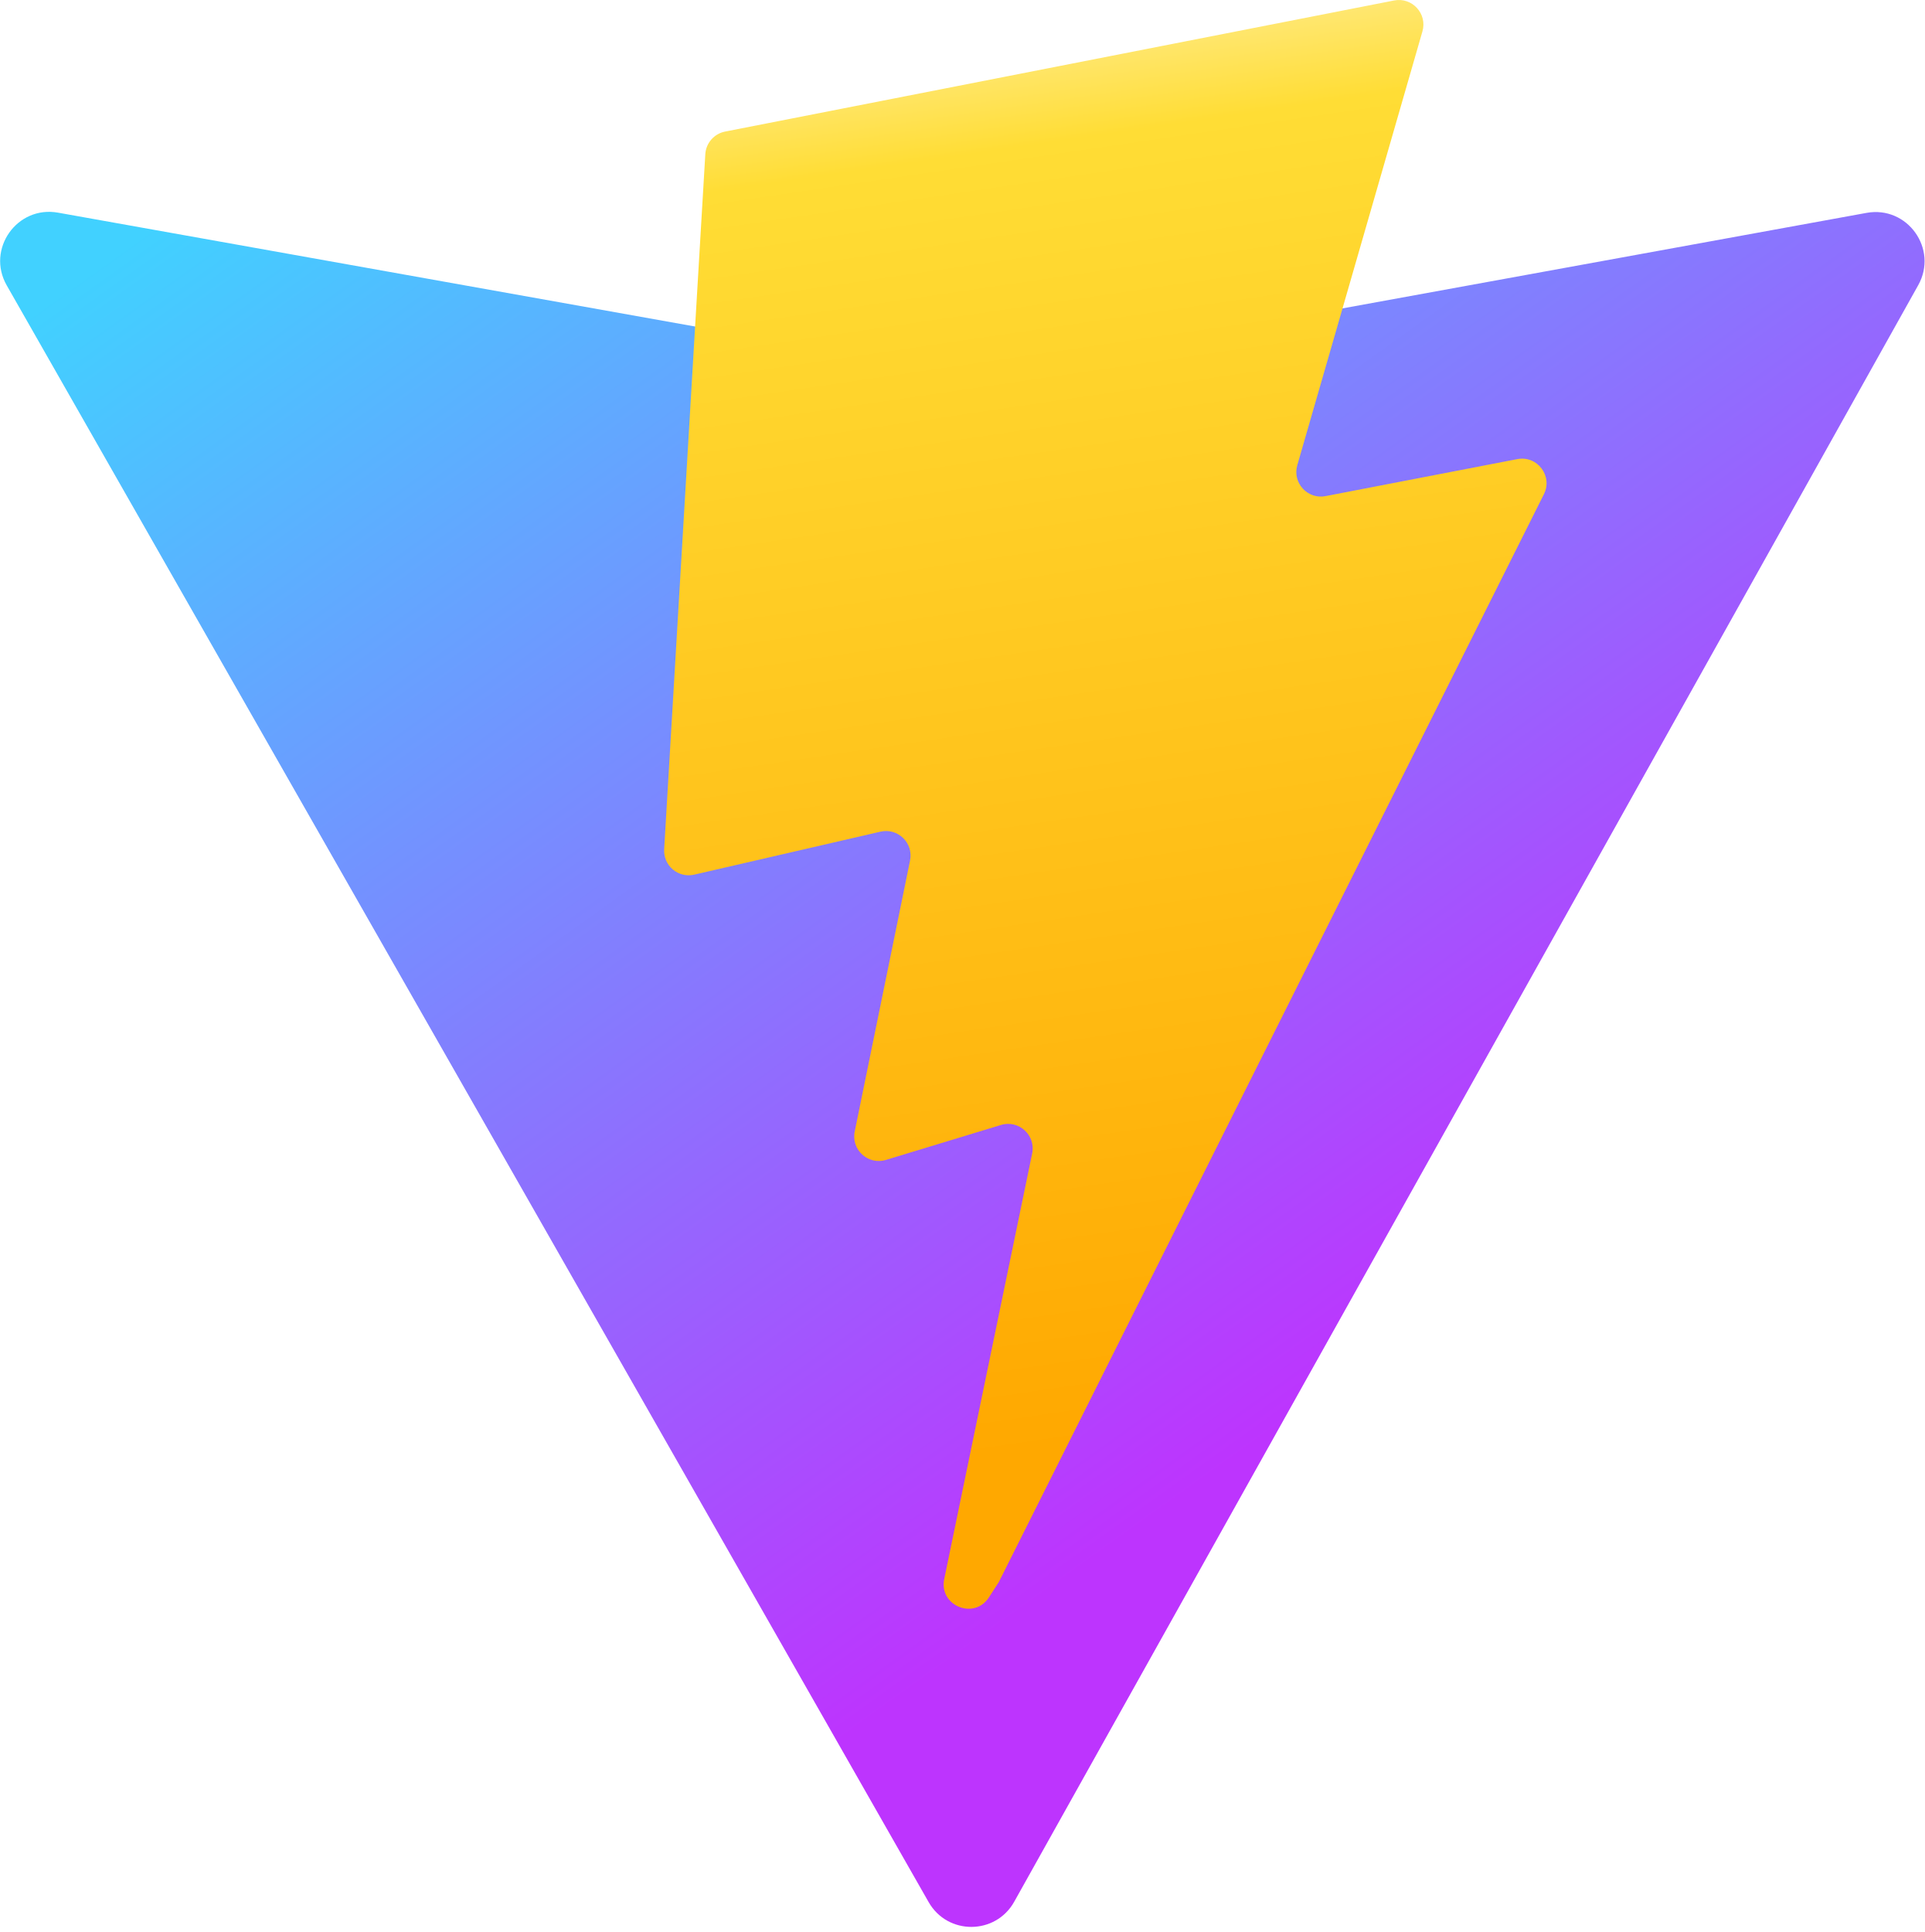
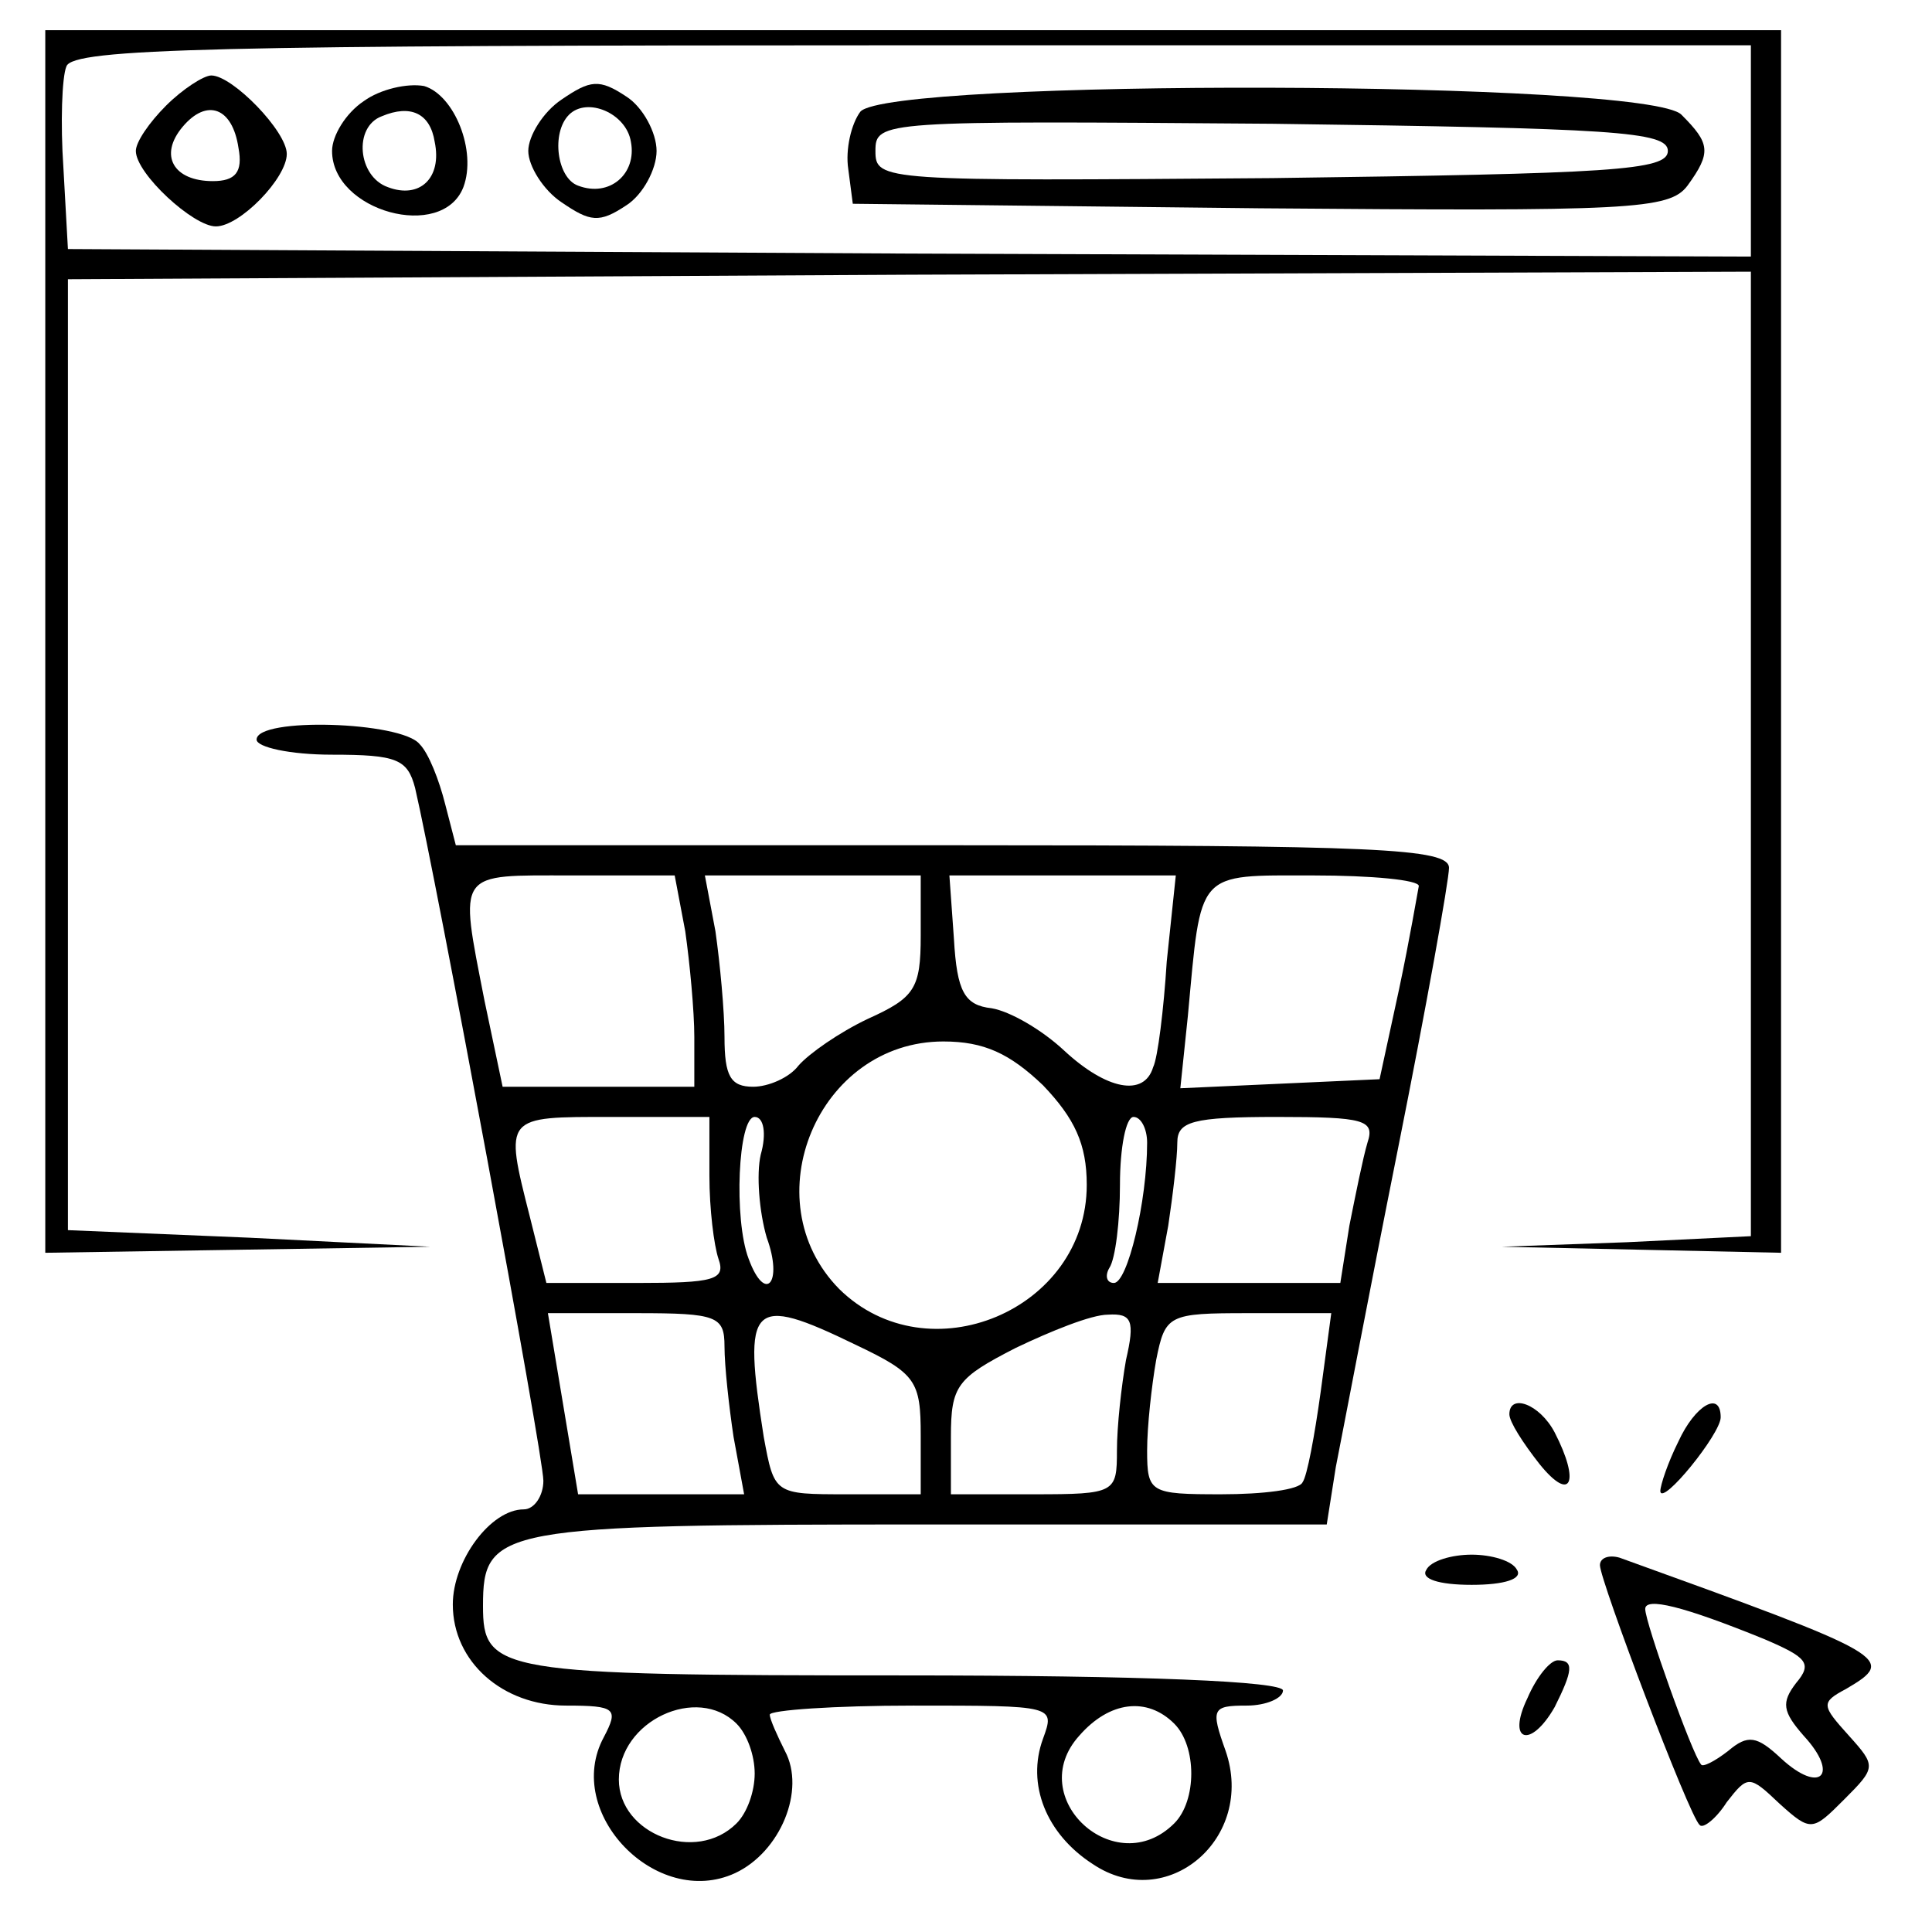
- <svg xmlns="http://www.w3.org/2000/svg" aria-hidden="true" role="img" class="iconify iconify--logos" width="31.88" height="32" preserveAspectRatio="xMidYMid meet" viewBox="0 0 256 257">
-   <defs>
-     <linearGradient id="IconifyId1813088fe1fbc01fb466" x1="-.828%" x2="57.636%" y1="7.652%" y2="78.411%">
-       <stop offset="0%" stop-color="#41D1FF" />
-       <stop offset="100%" stop-color="#BD34FE" />
-     </linearGradient>
-     <linearGradient id="IconifyId1813088fe1fbc01fb467" x1="43.376%" x2="50.316%" y1="2.242%" y2="89.03%">
-       <stop offset="0%" stop-color="#FFEA83" />
-       <stop offset="8.333%" stop-color="#FFDD35" />
-       <stop offset="100%" stop-color="#FFA800" />
-     </linearGradient>
-   </defs>
-   <path fill="url(#IconifyId1813088fe1fbc01fb466)" d="M255.153 37.938L134.897 252.976c-2.483 4.44-8.862 4.466-11.382.048L.875 37.958c-2.746-4.814 1.371-10.646 6.827-9.67l120.385 21.517a6.537 6.537 0 0 0 2.322-.004l117.867-21.483c5.438-.991 9.574 4.796 6.877 9.62Z" />
-   <path fill="url(#IconifyId1813088fe1fbc01fb467)" d="M185.432.063L96.44 17.501a3.268 3.268 0 0 0-2.634 3.014l-5.474 92.456a3.268 3.268 0 0 0 3.997 3.378l24.777-5.718c2.318-.535 4.413 1.507 3.936 3.838l-7.361 36.047c-.495 2.426 1.782 4.5 4.151 3.78l15.304-4.649c2.372-.72 4.652 1.36 4.15 3.788l-11.698 56.621c-.732 3.542 3.979 5.473 5.943 2.437l1.313-2.028l72.516-144.72c1.215-2.423-.88-5.186-3.54-4.672l-25.505 4.922c-2.396.462-4.435-1.77-3.759-4.114l16.646-57.705c.677-2.35-1.37-4.583-3.769-4.113Z" />
+ <svg xmlns="http://www.w3.org/2000/svg" version="1.0" width="128pt" height="128pt" viewBox="0 0 128 128" preserveAspectRatio="xMidYMid meet">
+   <g transform="translate(0,128) scale(0.1,-0.1)" fill="#000000" stroke="none">
+     <path d="M30 855 l0 -405 128 2 127 2 -120 6 -120 5 0 315 0 315 558 3 557 2 0 -320 0 -319 -82 -4 -83 -3 93 -2 92 -2 0 405 0 405 -575 0 -575 0 0 -405z m1130 325 l0 -70 -558 2 -557 3 -3 54 c-2 29 -1 60 2 67 4 12 100 14 561 14 l555 0 0 -70z" />
+     <path d="M110 1210 c-11 -11 -20 -24 -20 -30 0 -15 38 -50 53 -50 16 0 47 32 47 48 0 15 -36 52 -50 52 -5 0 -19 -9 -30 -20z m48 -28 c3 -16 -2 -22 -17 -22 -26 0 -36 17 -20 36 16 19 33 13 37 -14z" />
+     <path d="M241 1213 c-12 -8 -21 -23 -21 -33 0 -40 73 -60 87 -24 9 24 -6 61 -26 67 -11 2 -29 -2 -40 -10z m47 -27 c5 -24 -10 -38 -31 -30 -20 7 -23 40 -4 47 19 8 32 2 35 -17z" />
+     <path d="M372 1214 c-12 -8 -22 -24 -22 -34 0 -10 10 -26 22 -34 19 -13 25 -14 43 -2 11 7 20 24 20 36 0 12 -9 29 -20 36 -18 12 -24 11 -43 -2z m46 -28 c4 -21 -14 -37 -35 -29 -14 5 -18 35 -6 47 12 12 38 1 41 -18z" />
+     <path d="M570 1206 c-6 -8 -10 -25 -8 -38 l3 -23 270 -3 c245 -2 271 -1 283 15 16 22 15 28 -4 47 -22 23 -525 24 -544 2z m535 -26 c0 -13 -37 -15 -262 -18 -259 -2 -263 -2 -263 18 0 20 4 20 263 18 225 -3 262 -5 262 -18z" />
+     <path d="M170 790 c0 -5 22 -10 50 -10 43 0 50 -3 55 -22 14 -60 85 -442 85 -459 0 -10 -6 -19 -13 -19 -22 0 -47 -34 -47 -63 0 -38 33 -67 75 -67 33 0 35 -2 25 -21 -27 -50 35 -114 87 -90 30 14 47 55 33 81 -5 10 -10 21 -10 24 0 3 43 6 95 6 94 0 94 0 86 -22 -11 -30 2 -63 33 -83 49 -33 108 17 88 75 -10 28 -9 30 14 30 13 0 24 5 24 10 0 6 -91 10 -253 10 -267 0 -277 2 -277 46 0 52 10 54 295 54 l264 0 6 38 c4 20 22 115 41 210 19 95 34 179 34 187 0 13 -48 15 -329 15 l-329 0 -7 27 c-4 16 -11 34 -17 40 -12 15 -108 18 -108 3z m284 -127 c3 -21 6 -53 6 -70 l0 -33 -64 0 -63 0 -12 57 c-17 87 -19 83 58 83 l68 0 7 -37z m156 -3 c0 -35 -4 -41 -35 -55 -19 -9 -39 -23 -46 -31 -6 -8 -20 -14 -30 -14 -15 0 -19 7 -19 33 0 17 -3 49 -6 70 l-7 37 72 0 71 0 0 -40z m163 -17 c-2 -32 -6 -64 -9 -70 -6 -20 -31 -15 -59 11 -15 14 -36 26 -48 28 -18 2 -23 11 -25 46 l-3 42 75 0 75 0 -6 -57z m167 50 c-1 -5 -6 -35 -13 -68 l-13 -60 -66 -3 -66 -3 5 48 c9 97 5 93 83 93 39 0 70 -3 70 -7z m-249 -132 c21 -22 29 -39 29 -66 0 -83 -105 -127 -164 -69 -58 59 -14 164 69 164 27 0 44 -8 66 -29z m-221 -60 c0 -22 3 -46 6 -55 5 -14 -3 -16 -54 -16 l-60 0 -11 44 c-17 67 -17 66 54 66 l65 0 0 -39z m34 14 c-3 -13 -1 -38 4 -55 11 -30 -1 -44 -12 -14 -10 26 -7 94 4 94 6 0 8 -11 4 -25z m256 8 c0 -39 -13 -93 -22 -93 -5 0 -6 5 -3 10 4 6 7 31 7 55 0 25 4 45 9 45 5 0 9 -8 9 -17z m146 0 c-3 -10 -8 -35 -12 -55 l-6 -38 -60 0 -61 0 7 38 c3 20 6 45 6 55 0 14 10 17 66 17 58 0 65 -2 60 -17z m-426 -135 c0 -13 3 -40 6 -60 l7 -38 -55 0 -55 0 -10 60 -10 60 59 0 c53 0 58 -2 58 -22z m87 1 c40 -19 43 -24 43 -60 l0 -39 -49 0 c-48 0 -48 0 -55 38 -14 89 -9 95 61 61z m179 -10 c-3 -17 -6 -44 -6 -60 0 -28 -1 -29 -55 -29 l-55 0 0 38 c0 34 4 39 43 59 23 11 50 22 61 22 16 1 18 -4 12 -30z m129 -21 c-4 -29 -9 -56 -12 -60 -2 -5 -26 -8 -54 -8 -47 0 -49 1 -49 29 0 16 3 43 6 60 6 30 8 31 61 31 l55 0 -7 -52z m-387 -220 c7 -7 12 -21 12 -33 0 -12 -5 -26 -12 -33 -27 -27 -78 -7 -78 29 0 39 52 63 78 37z m290 0 c15 -15 15 -51 0 -66 -39 -39 -100 17 -63 58 20 23 45 26 63 8z" />
+     <path d="M1000 343 c0 -5 9 -19 20 -33 21 -26 27 -12 10 21 -10 19 -30 26 -30 12z" />
+     <path d="M1112 325 c-7 -14 -12 -29 -12 -33 1 -10 40 38 40 49 0 18 -17 8 -28 -16z" />
+     <path d="M945 240 c-4 -6 8 -10 30 -10 22 0 34 4 30 10 -3 6 -17 10 -30 10 -13 0 -27 -4 -30 -10z" />
+     <path d="M1060 243 c0 -10 59 -166 66 -172 2 -3 11 4 18 15 14 18 15 18 35 -1 21 -19 22 -18 43 3 21 21 21 22 3 42 -18 20 -19 22 -2 31 34 20 30 22 -150 87 -7 2 -13 0 -13 -5z m109 -49 c28 -12 32 -16 21 -29 -10 -13 -9 -19 5 -35 24 -26 11 -39 -15 -15 -16 15 -22 16 -35 5 -9 -7 -17 -11 -18 -9 -6 7 -37 94 -37 103 0 8 25 2 79 -20z" />
+     <path d="M1012 155 c-14 -29 2 -34 18 -6 12 24 13 31 2 31 -5 0 -14 -11 -20 -25z" />
+   </g>
</svg>
